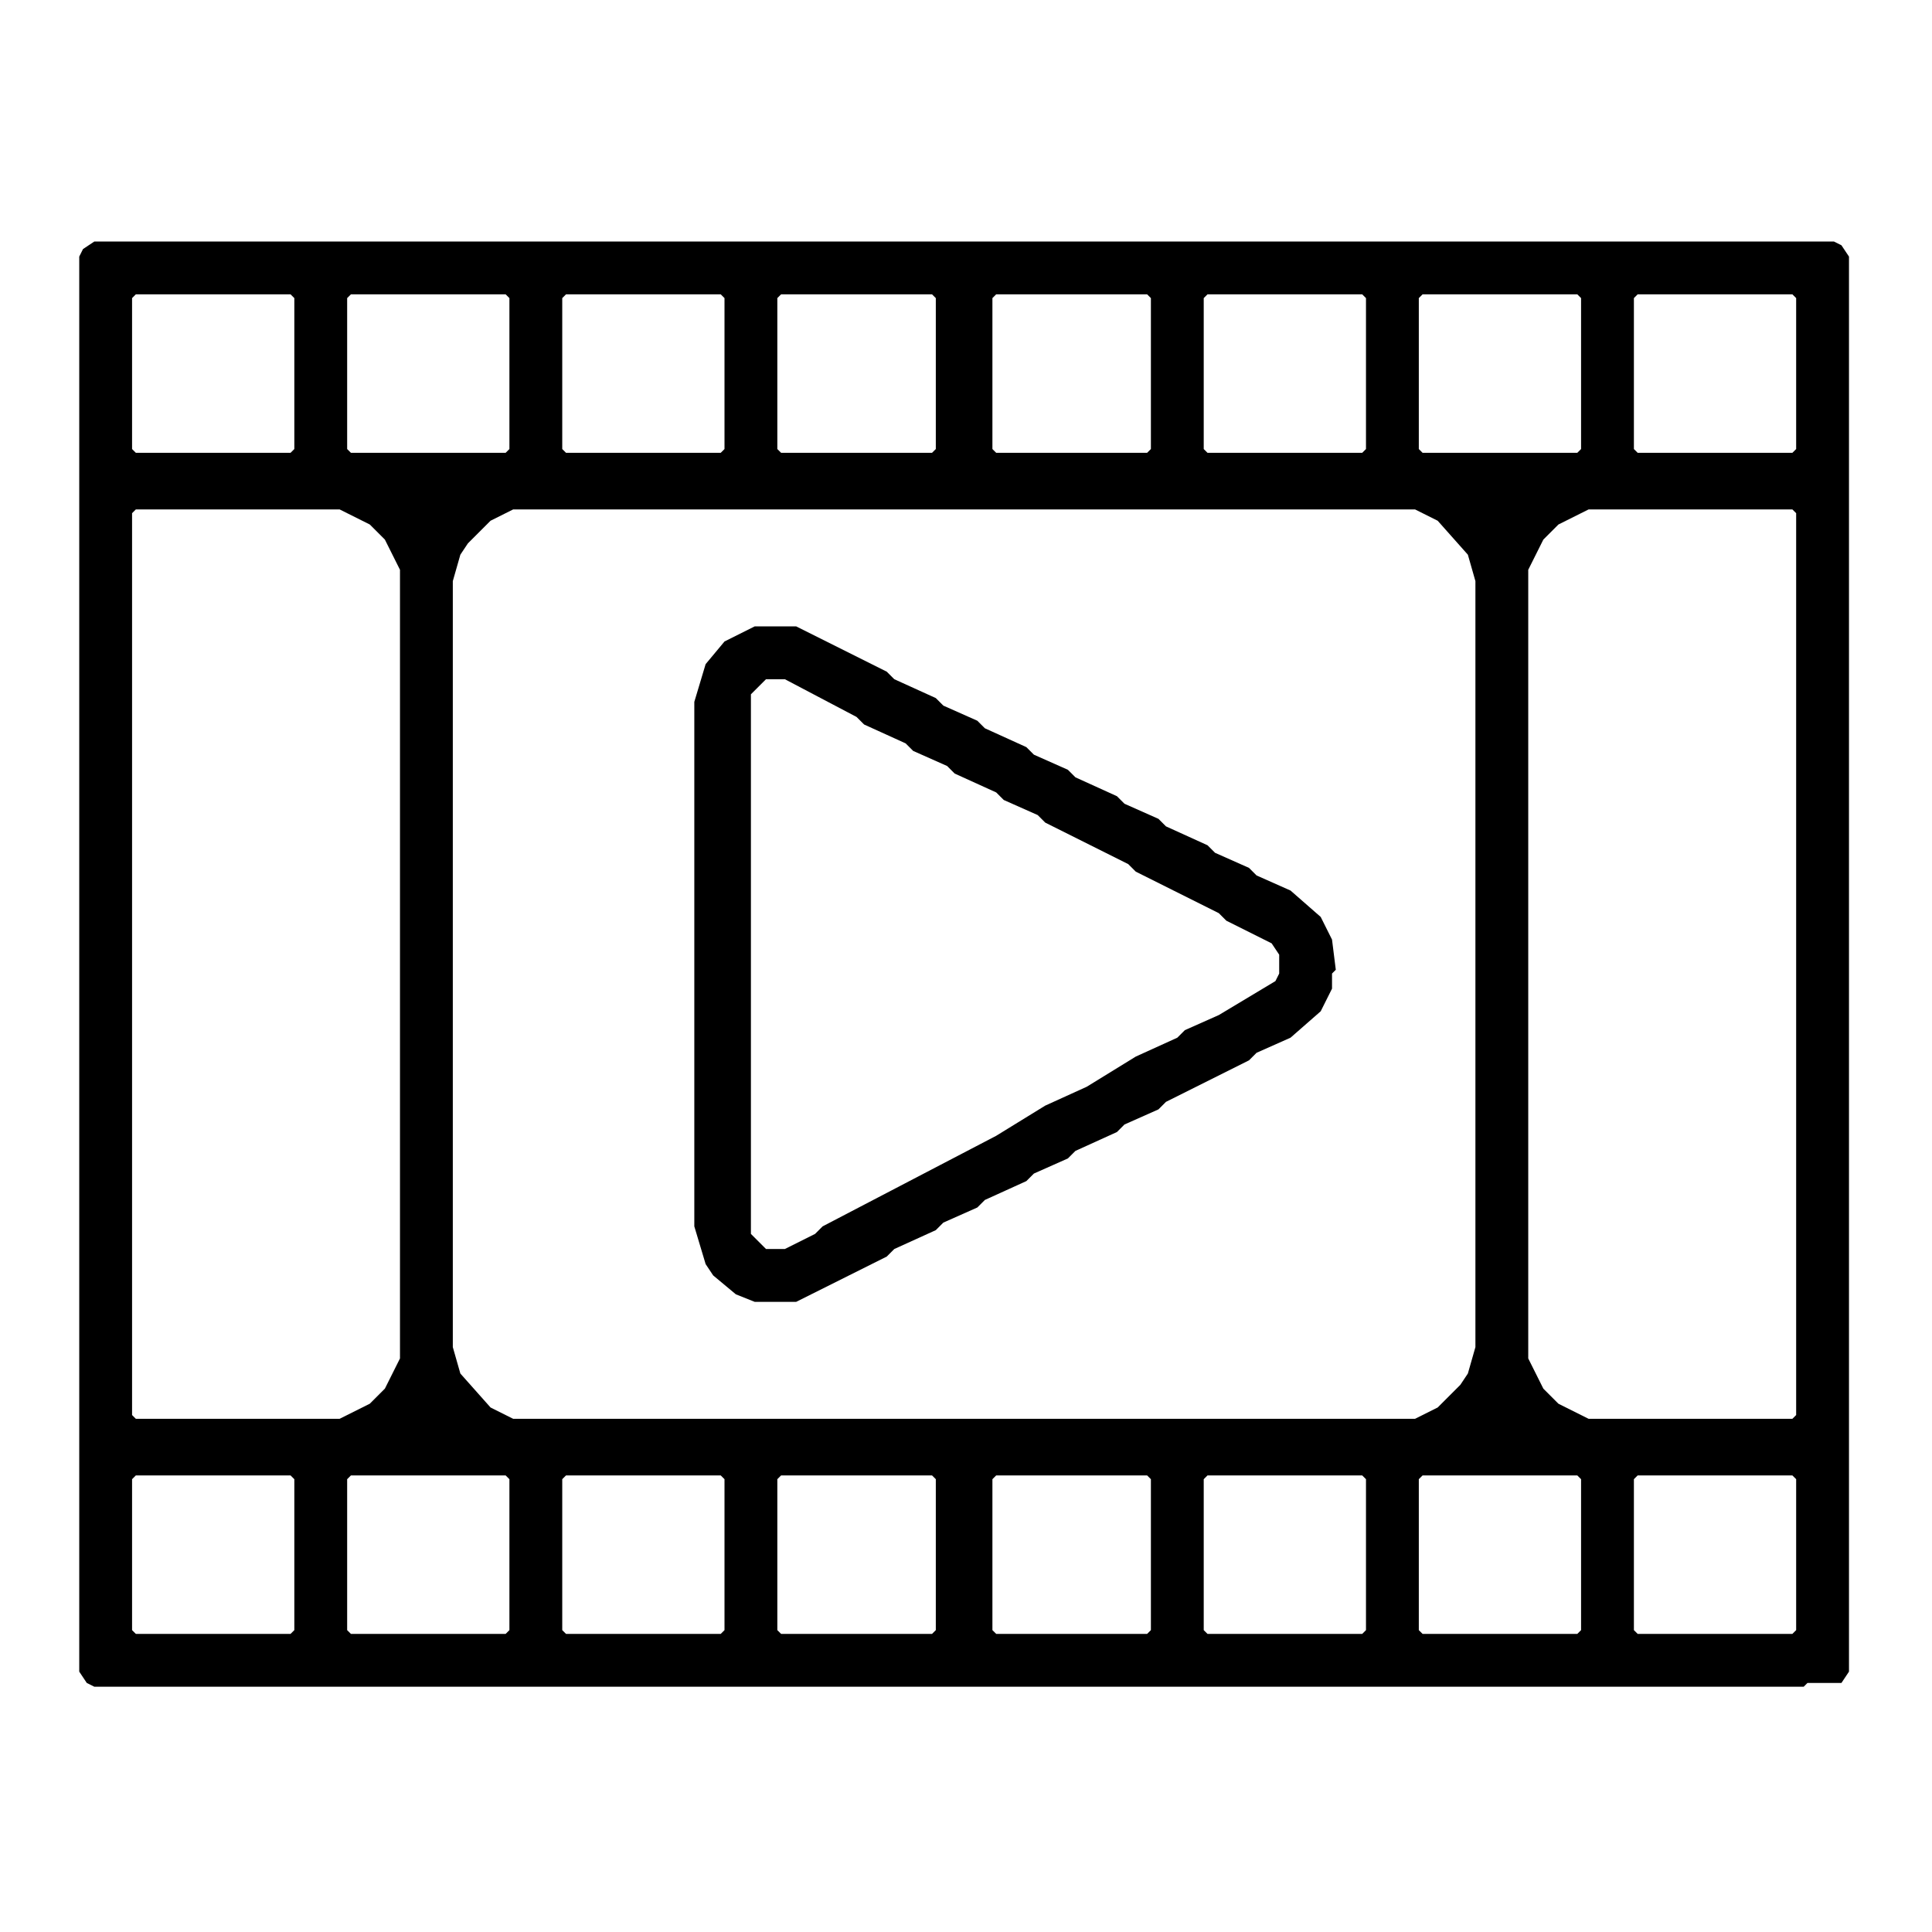
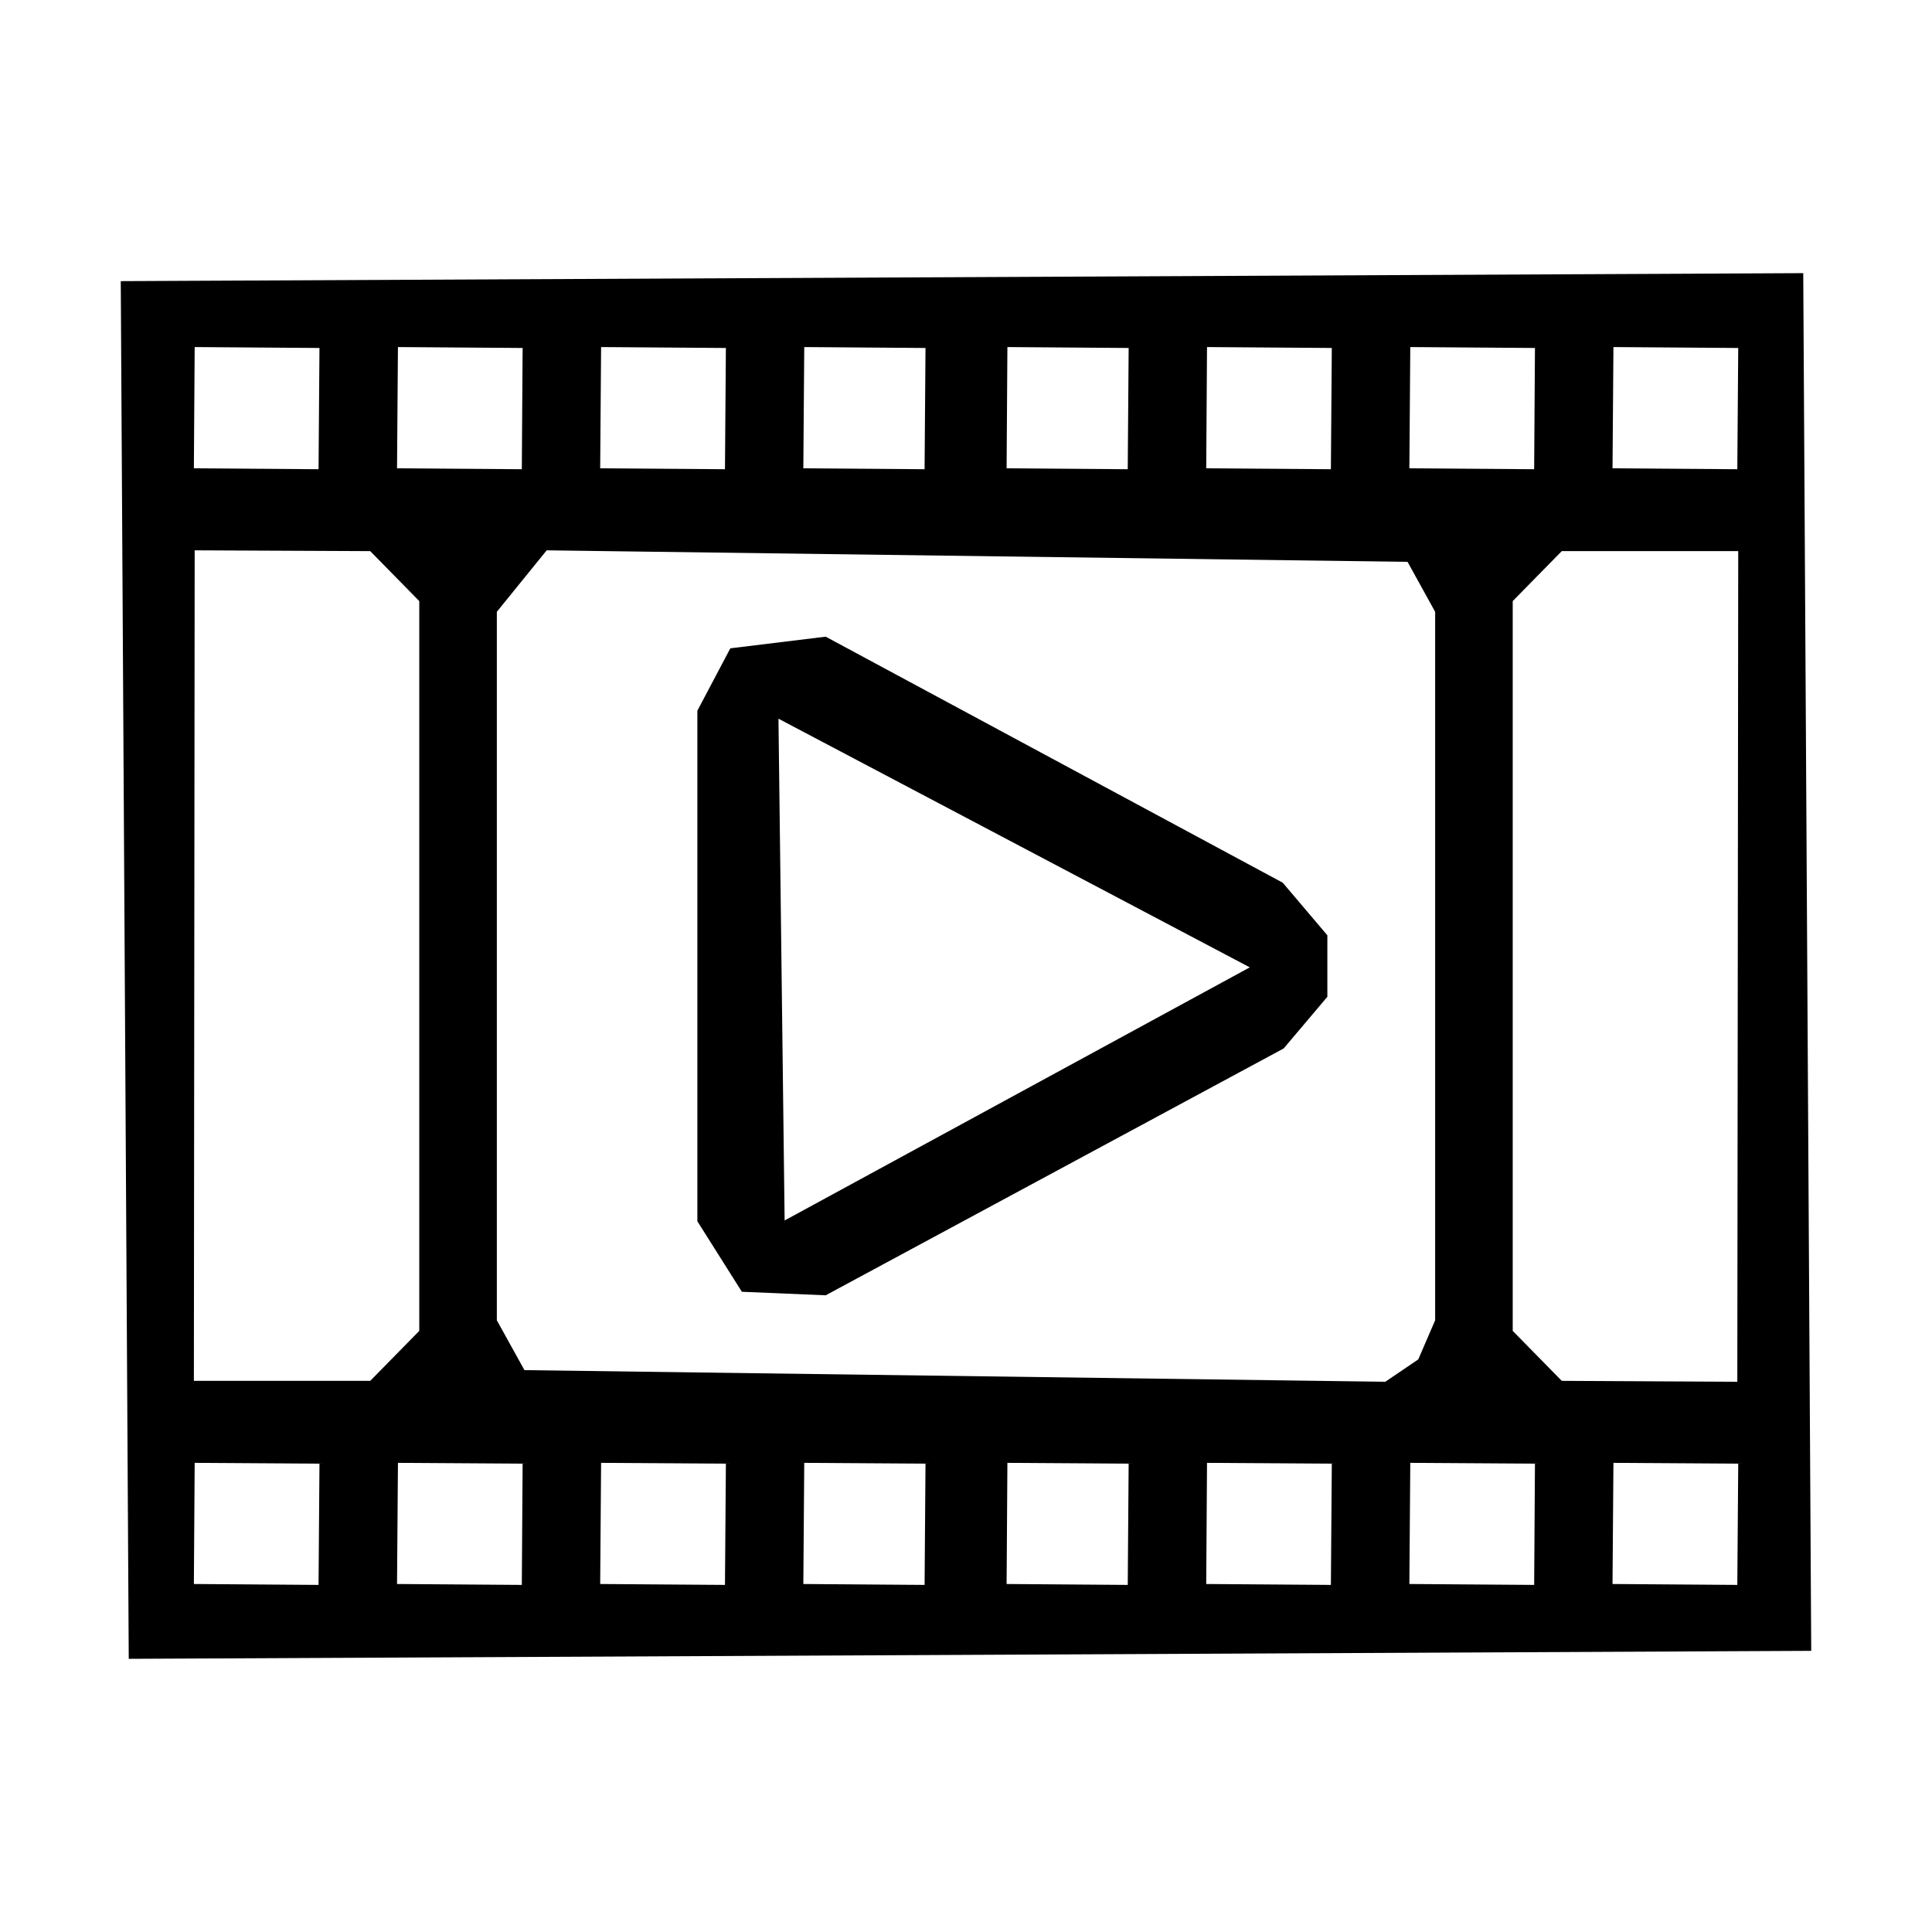
- <svg xmlns="http://www.w3.org/2000/svg" width="512" height="512" viewBox="0 0 512 512">
-   <path fill="#000000" fill-rule="evenodd" d="M 187.00 176.00 L 184.00 186.00 L 184.00 325.00 L 187.00 335.00 L 189.00 338.00 L 195.00 343.00 L 200.00 345.00 L 211.00 345.00 L 235.00 333.00 L 237.00 331.00 L 248.00 326.00 L 250.00 324.00 L 259.00 320.00 L 261.00 318.00 L 272.00 313.00 L 274.00 311.00 L 283.00 307.00 L 285.00 305.00 L 296.00 300.00 L 298.00 298.00 L 307.00 294.00 L 309.00 292.00 L 331.00 281.00 L 333.00 279.00 L 342.00 275.00 L 350.00 268.00 L 353.00 262.00 L 353.00 258.00 L 354.00 257.00 L 353.00 249.00 L 350.00 243.00 L 342.00 236.00 L 333.00 232.00 L 331.00 230.00 L 322.00 226.00 L 320.00 224.00 L 309.00 219.00 L 307.00 217.00 L 298.00 213.00 L 296.00 211.00 L 285.00 206.00 L 283.00 204.00 L 274.00 200.00 L 272.00 198.00 L 261.00 193.00 L 259.00 191.00 L 250.00 187.00 L 248.00 185.00 L 237.00 180.00 L 235.00 178.00 L 211.00 166.00 L 200.00 166.00 L 192.00 170.00 Z M 199.00 184.00 L 203.00 180.00 L 208.00 180.00 L 227.00 190.00 L 229.00 192.00 L 240.00 197.00 L 242.00 199.00 L 251.00 203.00 L 253.00 205.00 L 264.00 210.00 L 266.00 212.00 L 275.00 216.00 L 277.00 218.00 L 299.00 229.00 L 301.00 231.00 L 323.00 242.00 L 325.00 244.00 L 337.00 250.00 L 339.00 253.00 L 339.00 258.00 L 338.00 260.00 L 323.00 269.00 L 314.00 273.00 L 312.00 275.00 L 301.00 280.00 L 288.00 288.00 L 277.00 293.00 L 264.00 301.00 L 218.00 325.00 L 216.00 327.00 L 208.00 331.00 L 203.00 331.00 L 199.00 327.00 Z M 22.00 66.00 L 21.00 68.00 L 21.00 443.00 L 23.00 446.00 L 25.00 447.00 L 478.00 447.00 L 479.00 446.00 L 488.00 446.00 L 490.00 443.00 L 490.00 68.00 L 488.00 65.00 L 486.00 64.00 L 25.00 64.00 Z M 433.00 392.00 L 434.00 391.00 L 475.00 391.00 L 476.00 392.00 L 476.00 432.00 L 475.00 433.00 L 434.00 433.00 L 433.00 432.00 Z M 376.00 392.00 L 377.00 391.00 L 418.00 391.00 L 419.00 392.00 L 419.00 432.00 L 418.00 433.00 L 377.00 433.00 L 376.00 432.00 Z M 319.00 392.00 L 320.00 391.00 L 361.00 391.00 L 362.00 392.00 L 362.00 432.00 L 361.00 433.00 L 320.00 433.00 L 319.00 432.00 Z M 263.00 392.00 L 264.00 391.00 L 304.00 391.00 L 305.00 392.00 L 305.00 432.00 L 304.00 433.00 L 264.00 433.00 L 263.00 432.00 Z M 206.00 392.00 L 207.00 391.00 L 247.00 391.00 L 248.00 392.00 L 248.00 432.00 L 247.00 433.00 L 207.00 433.00 L 206.00 432.00 Z M 149.00 392.00 L 150.00 391.00 L 191.00 391.00 L 192.00 392.00 L 192.00 432.00 L 191.00 433.00 L 150.00 433.00 L 149.00 432.00 Z M 92.00 392.00 L 93.00 391.00 L 134.00 391.00 L 135.00 392.00 L 135.00 432.00 L 134.00 433.00 L 93.00 433.00 L 92.00 432.00 Z M 35.00 392.00 L 36.00 391.00 L 77.00 391.00 L 78.00 392.00 L 78.00 432.00 L 77.00 433.00 L 36.00 433.00 L 35.00 432.00 Z M 421.00 135.00 L 475.00 135.00 L 476.00 136.00 L 476.00 375.00 L 475.00 376.00 L 421.00 376.00 L 413.00 372.00 L 409.00 368.00 L 405.00 360.00 L 405.00 151.00 L 409.00 143.00 L 413.00 139.00 Z M 124.00 144.00 L 130.00 138.00 L 136.00 135.00 L 375.00 135.00 L 381.00 138.00 L 389.00 147.00 L 391.00 154.00 L 391.00 357.00 L 389.00 364.00 L 387.00 367.00 L 381.00 373.00 L 375.00 376.00 L 136.00 376.00 L 130.00 373.00 L 122.00 364.00 L 120.00 357.00 L 120.00 154.00 L 122.00 147.00 Z M 36.00 135.00 L 90.00 135.00 L 98.00 139.00 L 102.00 143.00 L 106.00 151.00 L 106.00 360.00 L 102.00 368.00 L 98.00 372.00 L 90.00 376.00 L 36.00 376.00 L 35.00 375.00 L 35.00 136.00 Z M 433.00 79.00 L 434.00 78.00 L 475.00 78.00 L 476.00 79.00 L 476.00 119.00 L 475.00 120.00 L 434.00 120.00 L 433.00 119.00 Z M 376.00 79.00 L 377.00 78.00 L 418.00 78.00 L 419.00 79.00 L 419.00 119.00 L 418.00 120.00 L 377.00 120.00 L 376.00 119.00 Z M 319.00 79.00 L 320.00 78.00 L 361.00 78.00 L 362.00 79.00 L 362.00 119.00 L 361.00 120.00 L 320.00 120.00 L 319.00 119.00 Z M 263.00 79.00 L 264.00 78.00 L 304.00 78.00 L 305.00 79.00 L 305.00 119.00 L 304.00 120.00 L 264.00 120.00 L 263.00 119.00 Z M 206.00 79.00 L 207.00 78.00 L 247.00 78.00 L 248.00 79.00 L 248.00 119.00 L 247.00 120.00 L 207.00 120.00 L 206.00 119.00 Z M 149.00 79.00 L 150.00 78.00 L 191.00 78.00 L 192.00 79.00 L 192.00 119.00 L 191.00 120.00 L 150.00 120.00 L 149.00 119.00 Z M 92.00 79.00 L 93.00 78.00 L 134.00 78.00 L 135.00 79.00 L 135.00 119.00 L 134.00 120.00 L 93.00 120.00 L 92.00 119.00 Z M 35.00 79.00 L 36.00 78.00 L 77.00 78.00 L 78.00 79.00 L 78.00 119.00 L 77.00 120.00 L 36.00 120.00 L 35.00 119.00 Z" />
+ <svg xmlns="http://www.w3.org/2000/svg" width="16" height="16" viewBox="0 0 16 16" shape-rendering="geometricPrecision">
+   <path d="M 5.930 5.211 L 5.641 5.758 L 5.641 10.234 L 6.031 10.852 L 6.766 10.883 L 10.781 8.719 L 11.164 8.266 L 11.164 7.727 L 10.773 7.266 L 6.766 5.109 L 5.930 5.211 Z M 6.352 5.828 L 10.484 8.008 L 6.406 10.227 L 6.352 5.828 Z M 0.586 1.992 L 0.656 14.070 L 15.406 14.000 L 15.336 1.922 L 0.586 1.992 Z M 13.672 12.352 L 14.766 12.359 L 14.758 13.422 L 13.664 13.414 L 13.672 12.352 Z M 11.891 12.352 L 12.984 12.359 L 12.977 13.422 L 11.883 13.414 L 11.891 12.352 Z M 10.109 12.352 L 11.203 12.359 L 11.195 13.422 L 10.102 13.414 L 10.109 12.352 Z M 8.359 12.352 L 9.422 12.359 L 9.414 13.422 L 8.352 13.414 L 8.359 12.352 Z M 6.578 12.352 L 7.641 12.359 L 7.633 13.422 L 6.570 13.414 L 6.578 12.352 Z M 4.797 12.352 L 5.891 12.359 L 5.883 13.422 L 4.789 13.414 L 4.797 12.352 Z M 3.016 12.352 L 4.109 12.359 L 4.102 13.422 L 3.008 13.414 L 3.016 12.352 Z M 1.234 12.352 L 2.328 12.359 L 2.320 13.422 L 1.227 13.414 L 1.234 12.352 Z M 12.789 4.797 L 13.219 4.359 L 14.766 4.359 L 14.758 11.641 L 13.219 11.633 L 12.789 11.195 L 12.789 4.797 Z M 11.961 11.445 L 11.672 11.641 L 4.125 11.539 L 3.883 11.102 L 3.883 4.891 L 4.320 4.352 L 11.867 4.453 L 12.109 4.891 L 12.109 11.102 L 11.961 11.445 Z M 1.234 4.352 L 2.773 4.359 L 3.203 4.797 L 3.203 11.195 L 2.773 11.633 L 1.227 11.633 L 1.234 4.352 Z M 13.672 2.570 L 14.766 2.578 L 14.758 3.641 L 13.664 3.633 L 13.672 2.570 Z M 11.891 2.570 L 12.984 2.578 L 12.977 3.641 L 11.883 3.633 L 11.891 2.570 Z M 10.109 2.570 L 11.203 2.578 L 11.195 3.641 L 10.102 3.633 L 10.109 2.570 Z M 8.359 2.570 L 9.422 2.578 L 9.414 3.641 L 8.352 3.633 L 8.359 2.570 Z M 6.578 2.570 L 7.641 2.578 L 7.633 3.641 L 6.570 3.633 L 6.578 2.570 Z M 4.797 2.570 L 5.891 2.578 L 5.883 3.641 L 4.789 3.633 L 4.797 2.570 Z M 3.016 2.570 L 4.109 2.578 L 4.102 3.641 L 3.008 3.633 L 3.016 2.570 Z M 1.234 2.570 L 2.328 2.578 L 2.320 3.641 L 1.227 3.633 L 1.234 2.570 Z" fill="#000000" fill-rule="evenodd" clip-rule="evenodd" transform="translate(0.44653 0.44648) scale(0.94465)" />
</svg>
